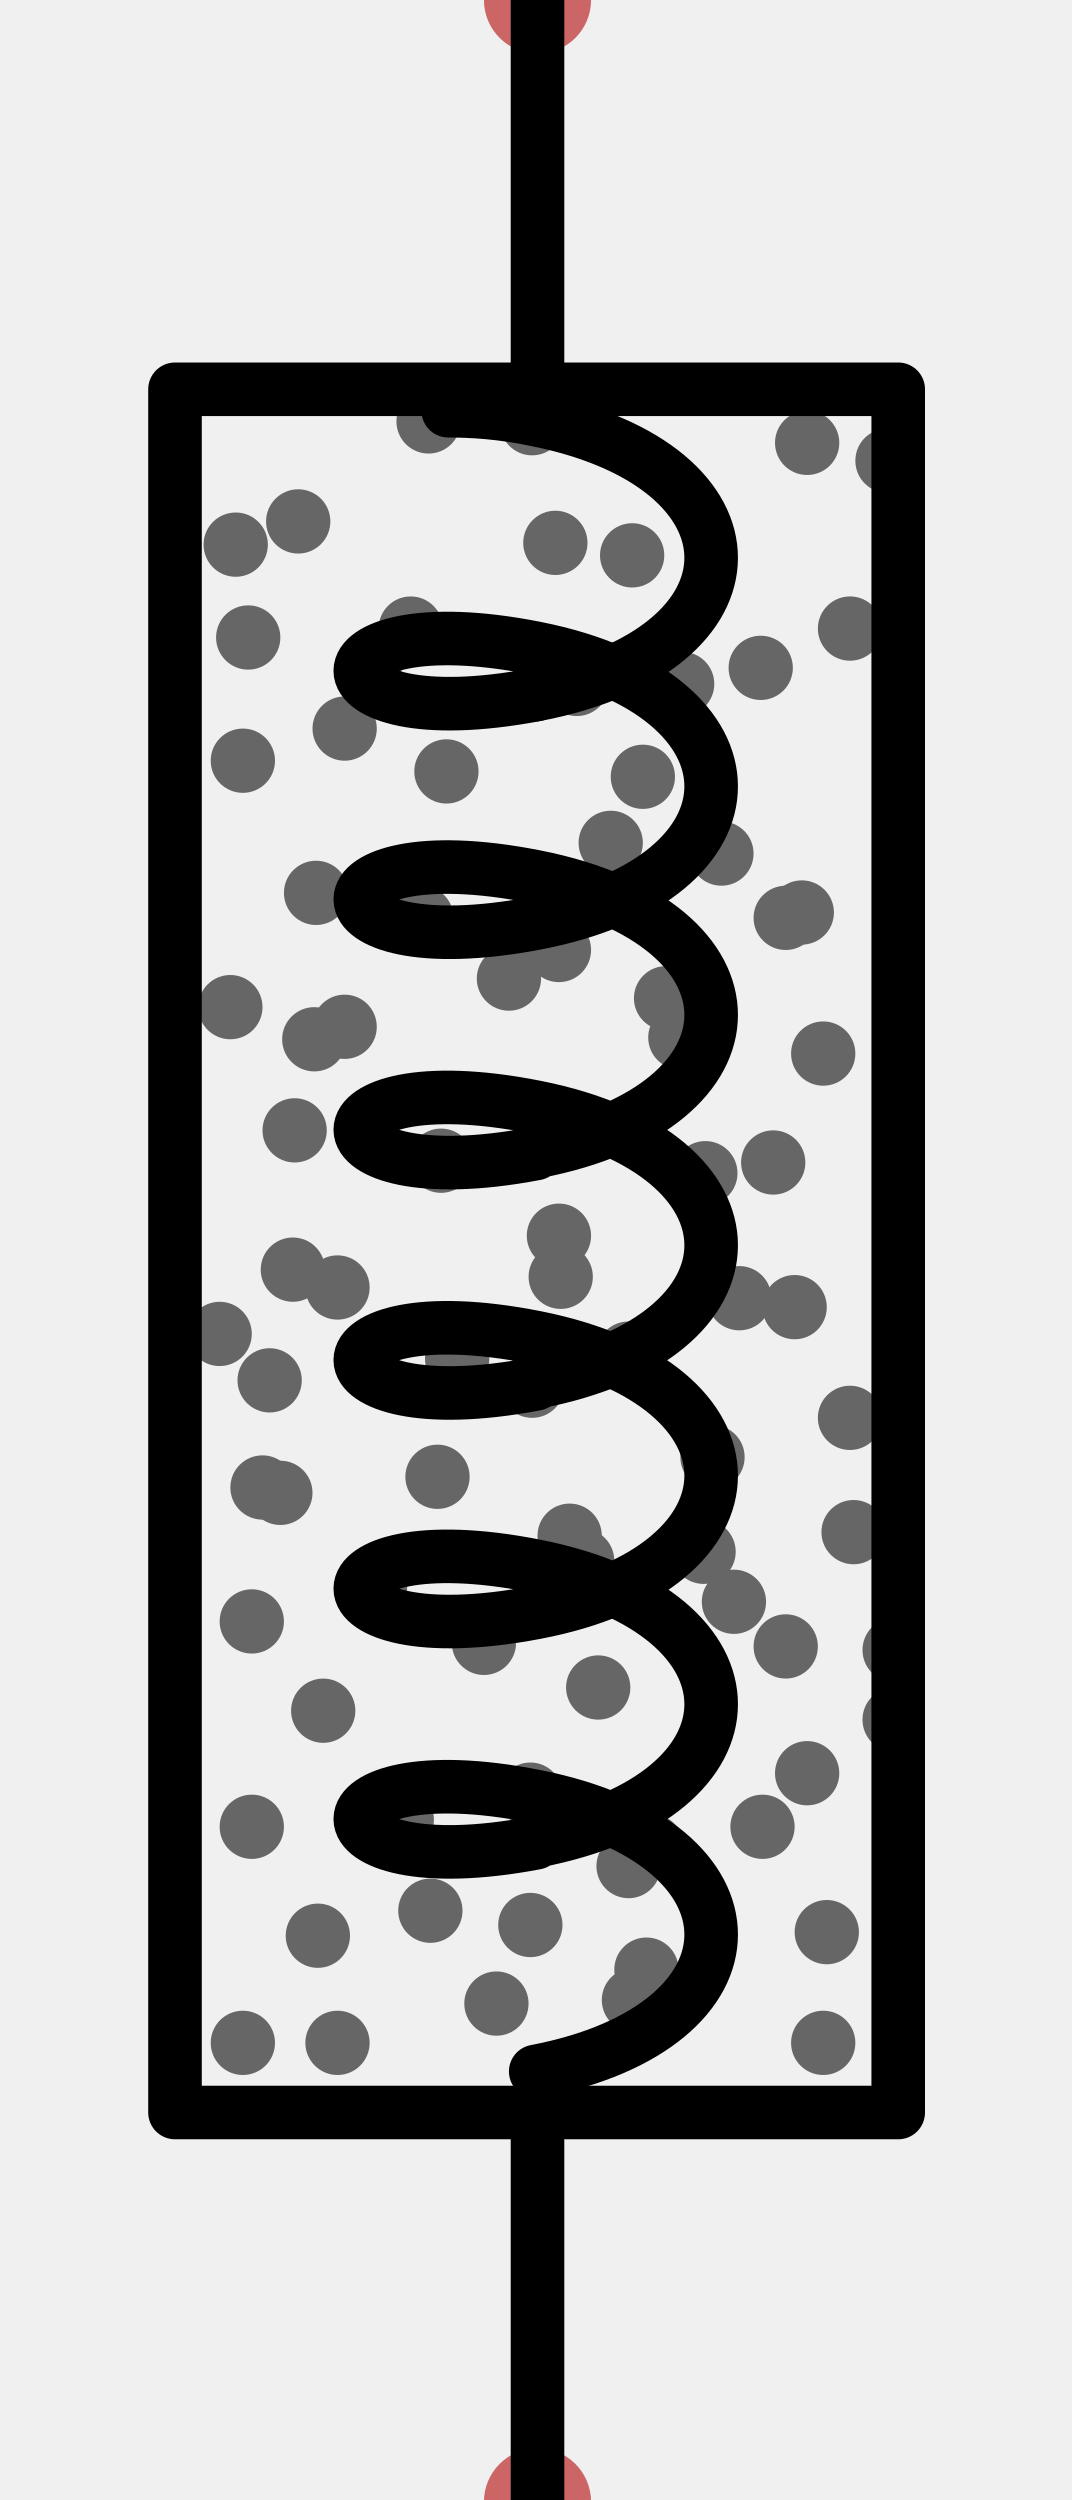
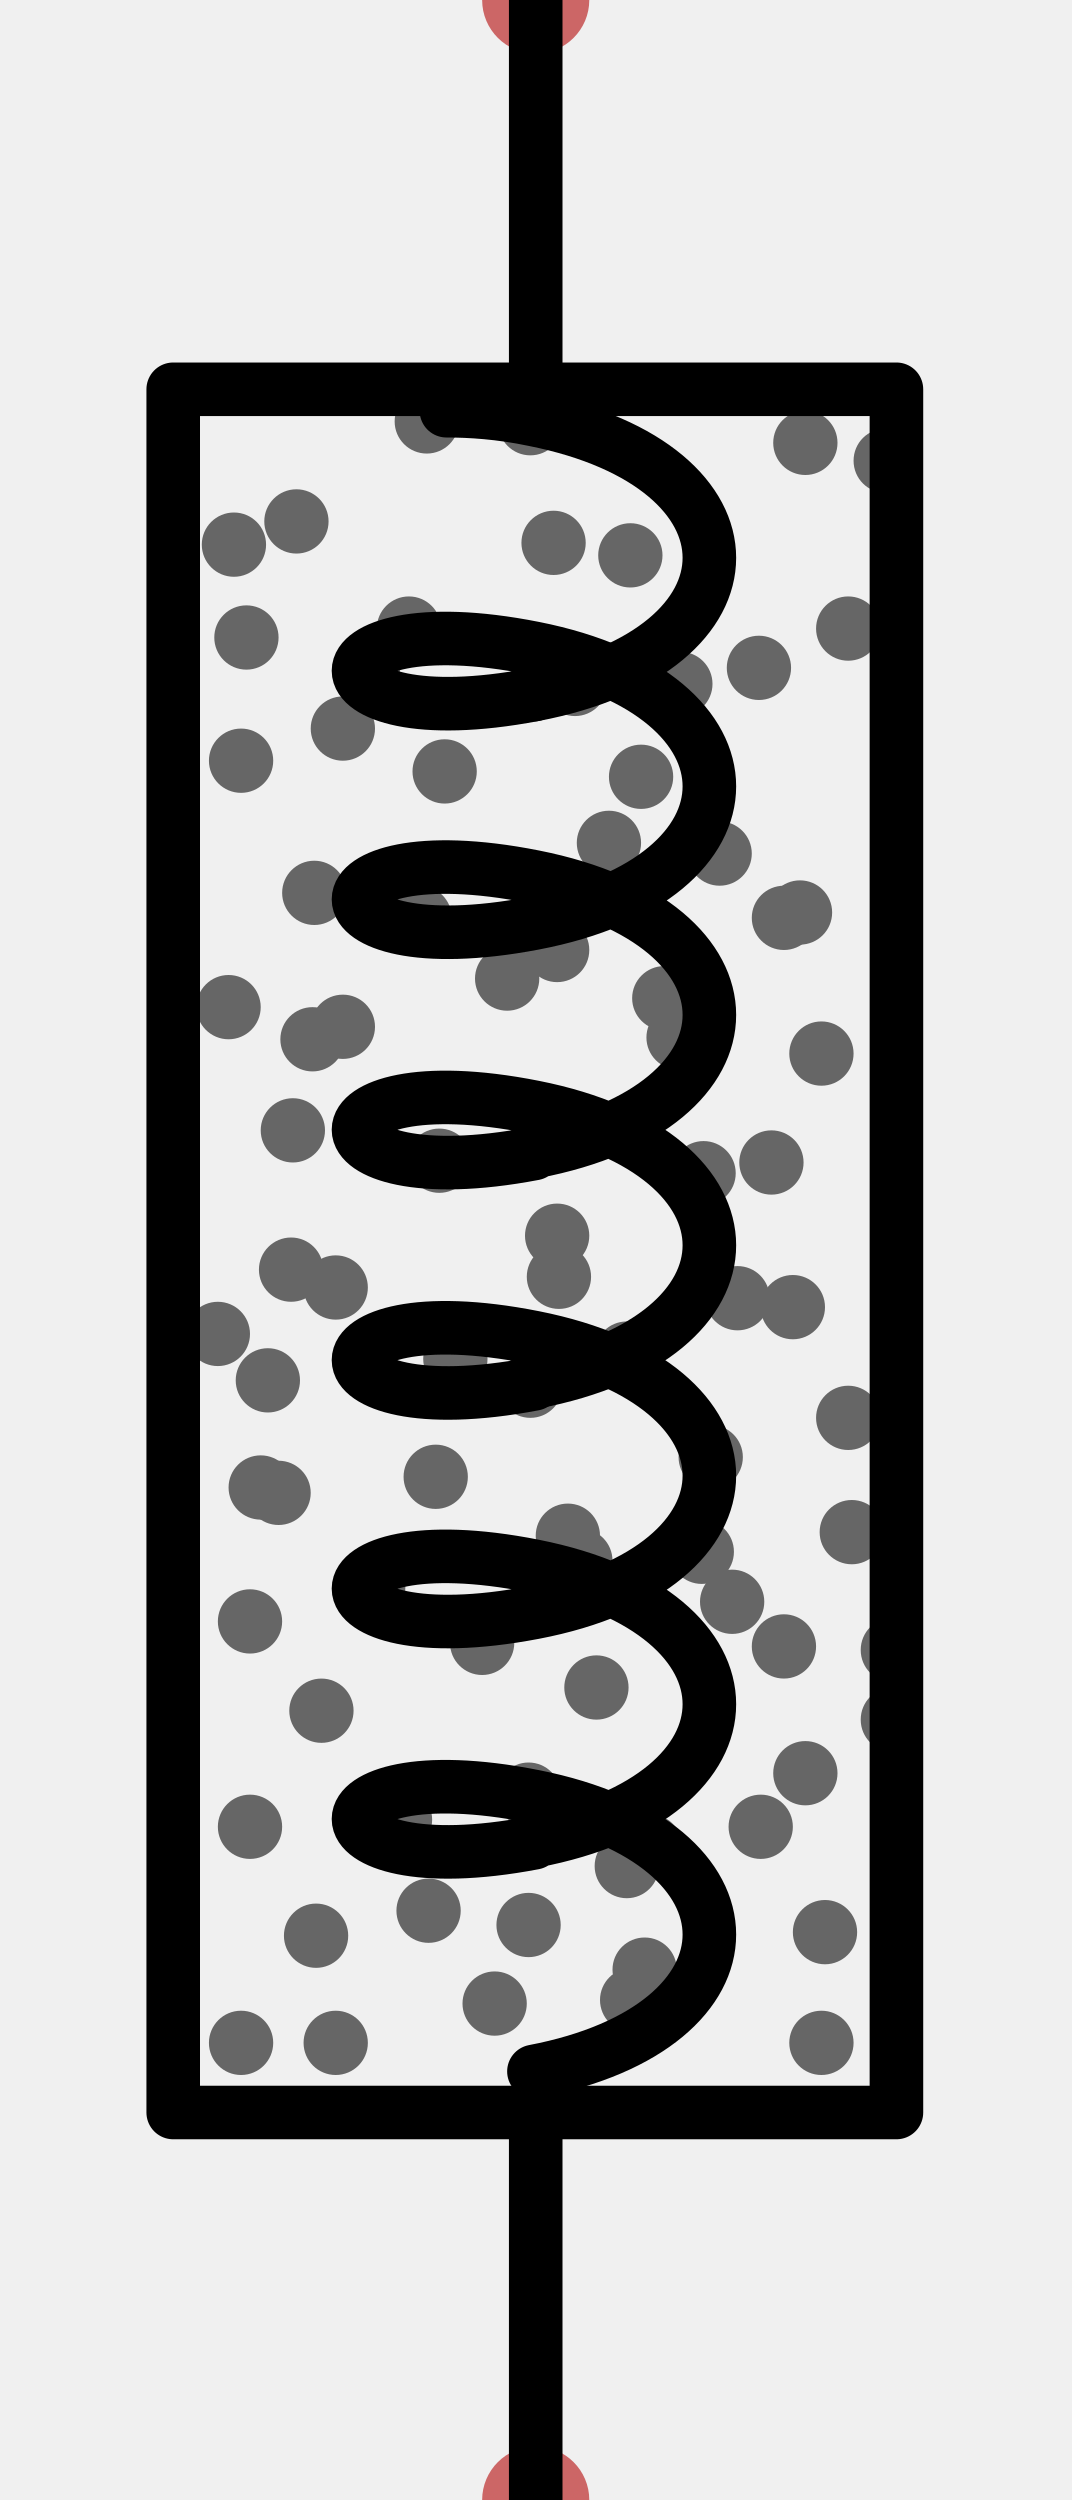
<svg xmlns="http://www.w3.org/2000/svg" id="Layer_1" version="1.1" viewBox="0 0 60 140">
  <defs>
    <style>
      .st0 {
        stroke-linecap: round;
      }

      .st0, .st1, .st2 {
        stroke: #000;
        stroke-linejoin: round;
        stroke-width: 3px;
      }

      .st0, .st1, .st3 {
        fill: none;
      }

      .st4 {
        fill: #c66;
      }

      .st2 {
        fill: #fff;
      }

      .st5 {
        fill: #666;
      }

      .st6 {
        display: none;
      }

      .st3 {
        stroke: #999;
        stroke-miterlimit: 10;
        stroke-width: .5px;
      }
    </style>
  </defs>
  <g id="guides" class="st6">
-     <rect class="st3" x="-6.8" y="58.2" width="50" height="20" />
+     <rect class="st3" x="-6.9" y="58.2" width="50" height="20" />
  </g>
  <g id="ports">
-     <circle id="port:left" class="st4" cx="30.1" r="3" />
-     <circle id="port:right" class="st4" cx="30.1" cy="140.1" r="3" />
+     <circle id="port:top" class="st4" cx="30" r="3" />
+     <circle id="port:bottom" class="st4" cx="30" cy="140" r="3" />
  </g>
  <g id="leads">
-     <path class="st2" d="M30.1,0v21.7" />
-     <path class="st2" d="M30.1,118.3v21.7" />
+     <path class="st2" d="M30,0v21.7" />
+     <path class="st2" d="M30,118.3V140" />
  </g>
-   <circle class="st5" cx="24.7" cy="65" r="1.8" />
-   <circle class="st5" cx="28.5" cy="54.8" r="1.8" />
-   <circle class="st5" cx="34.2" cy="47.2" r="1.8" />
-   <circle class="st5" cx="25.6" cy="76.1" r="1.8" />
-   <circle class="st5" cx="16.5" cy="63.3" r="1.8" />
-   <circle class="st5" cx="46.1" cy="114.4" r="1.8" />
-   <circle class="st5" cx="33.5" cy="94.5" r="1.8" />
-   <circle class="st5" cx="15.7" cy="83.6" r="1.8" />
-   <circle class="st5" cx="46.1" cy="59" r="1.8" />
-   <circle class="st5" cx="42.7" cy="102.3" r="1.8" />
-   <circle class="st5" cx="31" cy="63.6" r="1.8" />
-   <circle class="st5" cx="23" cy="35.2" r="1.8" />
-   <circle class="st5" cx="40.4" cy="47.8" r="1.8" />
-   <circle class="st5" cx="18.1" cy="95.8" r="1.8" />
-   <circle class="st5" cx="17.7" cy="50" r="1.8" />
-   <circle class="st5" cx="39.5" cy="65.7" r="1.8" />
-   <circle class="st5" cx="16.7" cy="29.2" r="1.8" />
-   <circle class="st5" cx="17.8" cy="108.4" r="1.8" />
-   <circle class="st5" cx="13.6" cy="114.4" r="1.8" />
-   <circle class="st5" cx="14.1" cy="102.3" r="1.8" />
-   <circle class="st5" cx="38.2" cy="38.3" r="1.8" />
-   <circle class="st5" cx="13.6" cy="42.6" r="1.8" />
-   <circle class="st5" cx="24.5" cy="82.7" r="1.8" />
-   <circle class="st5" cx="44" cy="92.2" r="1.8" />
-   <circle class="st5" cx="12.9" cy="56.4" r="1.8" />
-   <circle class="st5" cx="32.6" cy="87.4" r="1.8" />
-   <path class="st5" d="M49.7,27.6c-1,0-1.8-.8-1.8-1.8s.8-1.8,1.8-1.8" />
-   <circle class="st5" cx="19.3" cy="57.5" r="1.8" />
-   <circle class="st5" cx="37.3" cy="55.9" r="1.8" />
-   <circle class="st5" cx="35.5" cy="112" r="1.8" />
-   <circle class="st5" cx="24" cy="23.6" r="1.8" />
-   <circle class="st5" cx="13.9" cy="35.7" r="1.8" />
-   <circle class="st5" cx="29.7" cy="107.8" r="1.8" />
-   <circle class="st5" cx="14.1" cy="90.8" r="1.8" />
-   <path class="st5" d="M50.1,94.2c-1,0-1.8-.8-1.8-1.8s.8-1.8,1.8-1.8" />
-   <circle class="st5" cx="23.6" cy="51.4" r="1.8" />
-   <circle class="st5" cx="32.3" cy="38.3" r="1.8" />
-   <circle class="st5" cx="31.1" cy="30.4" r="1.8" />
-   <circle class="st5" cx="35.2" cy="104.5" r="1.8" />
-   <circle class="st5" cx="29.7" cy="100.5" r="1.8" />
-   <circle class="st5" cx="18.9" cy="72.1" r="1.8" />
-   <circle class="st5" cx="41.4" cy="72.7" r="1.8" />
-   <circle class="st5" cx="35.2" cy="75.8" r="1.8" />
-   <circle class="st5" cx="15.1" cy="77.3" r="1.8" />
-   <circle class="st5" cx="31.4" cy="71.5" r="1.8" />
-   <circle class="st5" cx="21" cy="88.9" r="1.8" />
-   <circle class="st5" cx="44.9" cy="51.1" r="1.8" />
-   <circle class="st5" cx="47.6" cy="79.4" r="1.8" />
-   <circle class="st5" cx="39.4" cy="86.9" r="1.8" />
-   <circle class="st5" cx="22.5" cy="101.9" r="1.8" />
-   <circle class="st5" cx="19.3" cy="40.8" r="1.8" />
-   <circle class="st5" cx="25" cy="43.2" r="1.8" />
-   <circle class="st5" cx="46.3" cy="108.2" r="1.8" />
-   <circle class="st5" cx="36.5" cy="103.4" r="1.8" />
-   <circle class="st5" cx="47.8" cy="85.8" r="1.8" />
-   <path class="st5" d="M50.1,98.1c-1,0-1.8-.8-1.8-1.8s.8-1.8,1.8-1.8" />
-   <circle class="st5" cx="45.2" cy="99.3" r="1.8" />
-   <circle class="st5" cx="36.2" cy="110.3" r="1.8" />
-   <circle class="st5" cx="24.1" cy="107" r="1.8" />
-   <circle class="st5" cx="18.9" cy="114.4" r="1.8" />
-   <circle class="st5" cx="14.7" cy="83.3" r="1.8" />
-   <circle class="st5" cx="29.8" cy="77.6" r="1.8" />
-   <circle class="st5" cx="12.3" cy="74.7" r="1.8" />
-   <circle class="st5" cx="41.1" cy="89.7" r="1.8" />
-   <circle class="st5" cx="27.1" cy="92" r="1.8" />
-   <circle class="st5" cx="20.7" cy="37.7" r="1.8" />
-   <circle class="st5" cx="17.6" cy="58.2" r="1.8" />
-   <circle class="st5" cx="23.2" cy="49.2" r="1.8" />
-   <circle class="st5" cx="38.1" cy="58.1" r="1.8" />
-   <circle class="st5" cx="43.3" cy="65.1" r="1.8" />
-   <circle class="st5" cx="44" cy="51.4" r="1.8" />
-   <circle class="st5" cx="45.2" cy="24.8" r="1.8" />
-   <circle class="st5" cx="13.2" cy="30.5" r="1.8" />
-   <circle class="st5" cx="35.4" cy="31.1" r="1.8" />
-   <circle class="st5" cx="42.6" cy="37.4" r="1.8" />
-   <circle class="st5" cx="47.6" cy="35.2" r="1.8" />
-   <circle class="st5" cx="36" cy="43.5" r="1.8" />
-   <circle class="st5" cx="29.8" cy="23.7" r="1.8" />
-   <circle class="st5" cx="44.5" cy="73.2" r="1.8" />
-   <circle class="st5" cx="31.9" cy="86" r="1.8" />
-   <circle class="st5" cx="39.9" cy="81.6" r="1.8" />
-   <circle class="st5" cx="31.3" cy="69.2" r="1.8" />
-   <circle class="st5" cx="31.3" cy="53.2" r="1.8" />
-   <circle class="st5" cx="16.4" cy="71.1" r="1.8" />
-   <circle class="st5" cx="27.8" cy="112.2" r="1.8" />
+   <circle class="st5" cx="24.6" cy="65" r="1.8" />
+   <circle class="st5" cx="28.4" cy="54.8" r="1.8" />
+   <circle class="st5" cx="34.1" cy="47.2" r="1.8" />
+   <circle class="st5" cx="25.5" cy="76.1" r="1.8" />
+   <circle class="st5" cx="16.4" cy="63.3" r="1.8" />
+   <circle class="st5" cx="46" cy="114.4" r="1.8" />
+   <circle class="st5" cx="33.4" cy="94.5" r="1.8" />
+   <circle class="st5" cx="15.6" cy="83.6" r="1.8" />
+   <circle class="st5" cx="46" cy="59" r="1.8" />
+   <circle class="st5" cx="42.6" cy="102.3" r="1.8" />
+   <circle class="st5" cx="30.9" cy="63.6" r="1.8" />
+   <circle class="st5" cx="22.9" cy="35.2" r="1.8" />
+   <circle class="st5" cx="40.3" cy="47.8" r="1.8" />
+   <circle class="st5" cx="18" cy="95.8" r="1.8" />
+   <circle class="st5" cx="17.6" cy="50" r="1.8" />
+   <circle class="st5" cx="39.4" cy="65.7" r="1.8" />
+   <circle class="st5" cx="16.6" cy="29.2" r="1.8" />
+   <circle class="st5" cx="17.7" cy="108.4" r="1.8" />
+   <circle class="st5" cx="13.5" cy="114.4" r="1.8" />
+   <circle class="st5" cx="14" cy="102.3" r="1.8" />
+   <circle class="st5" cx="38.1" cy="38.3" r="1.8" />
+   <circle class="st5" cx="13.5" cy="42.6" r="1.8" />
+   <circle class="st5" cx="24.4" cy="82.7" r="1.8" />
+   <circle class="st5" cx="43.9" cy="92.2" r="1.8" />
+   <circle class="st5" cx="12.8" cy="56.4" r="1.8" />
+   <circle class="st5" cx="32.5" cy="87.4" r="1.8" />
+   <path class="st5" d="M49.6,27.6c-1,0-1.8-.8-1.8-1.8s.8-1.8,1.8-1.8" />
+   <circle class="st5" cx="19.2" cy="57.5" r="1.8" />
+   <circle class="st5" cx="37.2" cy="55.9" r="1.8" />
+   <circle class="st5" cx="35.4" cy="112" r="1.8" />
+   <circle class="st5" cx="23.9" cy="23.6" r="1.8" />
+   <circle class="st5" cx="13.8" cy="35.7" r="1.8" />
+   <circle class="st5" cx="29.6" cy="107.8" r="1.8" />
+   <circle class="st5" cx="14" cy="90.8" r="1.8" />
+   <path class="st5" d="M50,94.2c-1,0-1.8-.8-1.8-1.8s.8-1.8,1.8-1.8" />
+   <circle class="st5" cx="23.5" cy="51.4" r="1.8" />
+   <circle class="st5" cx="32.2" cy="38.3" r="1.8" />
+   <circle class="st5" cx="31" cy="30.4" r="1.8" />
+   <circle class="st5" cx="35.1" cy="104.5" r="1.8" />
+   <circle class="st5" cx="29.6" cy="100.5" r="1.8" />
+   <circle class="st5" cx="18.8" cy="72.1" r="1.8" />
+   <circle class="st5" cx="41.3" cy="72.7" r="1.8" />
+   <circle class="st5" cx="35.1" cy="75.8" r="1.8" />
+   <circle class="st5" cx="15" cy="77.3" r="1.8" />
+   <circle class="st5" cx="31.3" cy="71.5" r="1.8" />
+   <circle class="st5" cx="20.9" cy="88.9" r="1.8" />
+   <circle class="st5" cx="44.8" cy="51.1" r="1.8" />
+   <circle class="st5" cx="47.5" cy="79.4" r="1.8" />
+   <circle class="st5" cx="39.3" cy="86.9" r="1.8" />
+   <circle class="st5" cx="22.4" cy="101.9" r="1.8" />
+   <circle class="st5" cx="19.2" cy="40.8" r="1.8" />
+   <circle class="st5" cx="24.9" cy="43.2" r="1.8" />
+   <circle class="st5" cx="46.2" cy="108.2" r="1.8" />
+   <circle class="st5" cx="36.4" cy="103.4" r="1.8" />
+   <circle class="st5" cx="47.7" cy="85.8" r="1.8" />
+   <path class="st5" d="M50,98.1c-1,0-1.8-.8-1.8-1.8s.8-1.8,1.8-1.8" />
+   <circle class="st5" cx="45.1" cy="99.3" r="1.8" />
+   <circle class="st5" cx="36.1" cy="110.3" r="1.8" />
+   <circle class="st5" cx="24" cy="107" r="1.8" />
+   <circle class="st5" cx="18.8" cy="114.4" r="1.8" />
+   <circle class="st5" cx="14.6" cy="83.3" r="1.8" />
+   <circle class="st5" cx="29.7" cy="77.6" r="1.8" />
+   <circle class="st5" cx="12.2" cy="74.7" r="1.8" />
+   <circle class="st5" cx="41" cy="89.7" r="1.8" />
+   <circle class="st5" cx="27" cy="92" r="1.8" />
+   <circle class="st5" cx="20.6" cy="37.7" r="1.8" />
+   <circle class="st5" cx="17.5" cy="58.2" r="1.8" />
+   <circle class="st5" cx="23.1" cy="49.2" r="1.8" />
+   <circle class="st5" cx="38" cy="58.1" r="1.8" />
+   <circle class="st5" cx="43.2" cy="65.1" r="1.8" />
+   <circle class="st5" cx="43.9" cy="51.4" r="1.8" />
+   <circle class="st5" cx="45.1" cy="24.8" r="1.8" />
+   <circle class="st5" cx="13.1" cy="30.5" r="1.8" />
+   <circle class="st5" cx="35.3" cy="31.1" r="1.8" />
+   <circle class="st5" cx="42.5" cy="37.4" r="1.8" />
+   <circle class="st5" cx="47.5" cy="35.2" r="1.8" />
+   <circle class="st5" cx="35.9" cy="43.5" r="1.8" />
+   <circle class="st5" cx="29.7" cy="23.7" r="1.8" />
+   <circle class="st5" cx="44.4" cy="73.2" r="1.8" />
+   <circle class="st5" cx="31.8" cy="86" r="1.8" />
+   <circle class="st5" cx="39.8" cy="81.6" r="1.8" />
+   <circle class="st5" cx="31.2" cy="69.2" r="1.8" />
+   <circle class="st5" cx="31.2" cy="53.2" r="1.8" />
+   <circle class="st5" cx="16.3" cy="71.1" r="1.8" />
+   <circle class="st5" cx="27.7" cy="112.2" r="1.8" />
  <g id="artwork">
-     <path class="st0" d="M30,100.6c13.1,2.6,13.1,12.9,0,15.4M30,100.6c-13.1-2.6-13.1,5.1,0,2.6M30,74.9c13.1,2.6,13.1,12.9,0,15.4M30,87.7c13.1,2.6,13.1,12.9,0,15.4M30,74.9c-13.1-2.6-13.1,5.1,0,2.6M30,87.7c-13.1-2.6-13.1,5.1,0,2.6M30,116h0" />
-     <rect class="st1" x="9.8" y="21.8" width="40.5" height="96.5" />
+     <path class="st0" d="M29.9,100.6c13.1,2.6,13.1,12.9,0,15.4M29.9,100.6c-13.1-2.6-13.1,5.1,0,2.6M29.9,74.9c13.1,2.6,13.1,12.9,0,15.4M29.9,87.7c13.1,2.6,13.1,12.9,0,15.4M29.9,74.9c-13.1-2.6-13.1,5.1,0,2.6M29.9,87.7c-13.1-2.6-13.1,5.1,0,2.6M29.9,116h0" />
+     <rect class="st1" x="9.7" y="21.8" width="40.5" height="96.5" />
    <g id="artwork1">
-       <path class="st0" d="M30,23.5c13.1,2.6,13.1,12.9,0,15.4M30,23.5c-1.9-.4-3.6-.5-4.9-.5M30,38.9h0" />
+       <path class="st0" d="M29.9,23.5c13.1,2.6,13.1,12.9,0,15.4M29.9,23.5c-1.9-.4-3.6-.5-4.9-.5M29.9,38.9h0" />
      <g id="artwork2">
-         <path class="st0" d="M30,62c13.1,2.6,13.1,12.9,0,15.4M30,62c-13.1-2.6-13.1,5.1,0,2.6M30,36.3c13.1,2.6,13.1,12.9,0,15.4M30,49.1c13.1,2.6,13.1,12.9,0,15.4M30,36.3c-13.1-2.6-13.1,5.1,0,2.6M30,49.1c-13.1-2.6-13.1,5.1,0,2.6M30,77.4h0" />
+         <path class="st0" d="M29.9,62c13.1,2.6,13.1,12.9,0,15.4M29.9,62c-13.1-2.6-13.1,5.1,0,2.6M29.9,36.3c13.1,2.6,13.1,12.9,0,15.4M29.9,49.1c13.1,2.6,13.1,12.9,0,15.4M29.9,36.3c-13.1-2.6-13.1,5.1,0,2.6M29.9,49.1c-13.1-2.6-13.1,5.1,0,2.6M29.9,77.4h0" />
      </g>
    </g>
  </g>
</svg>
